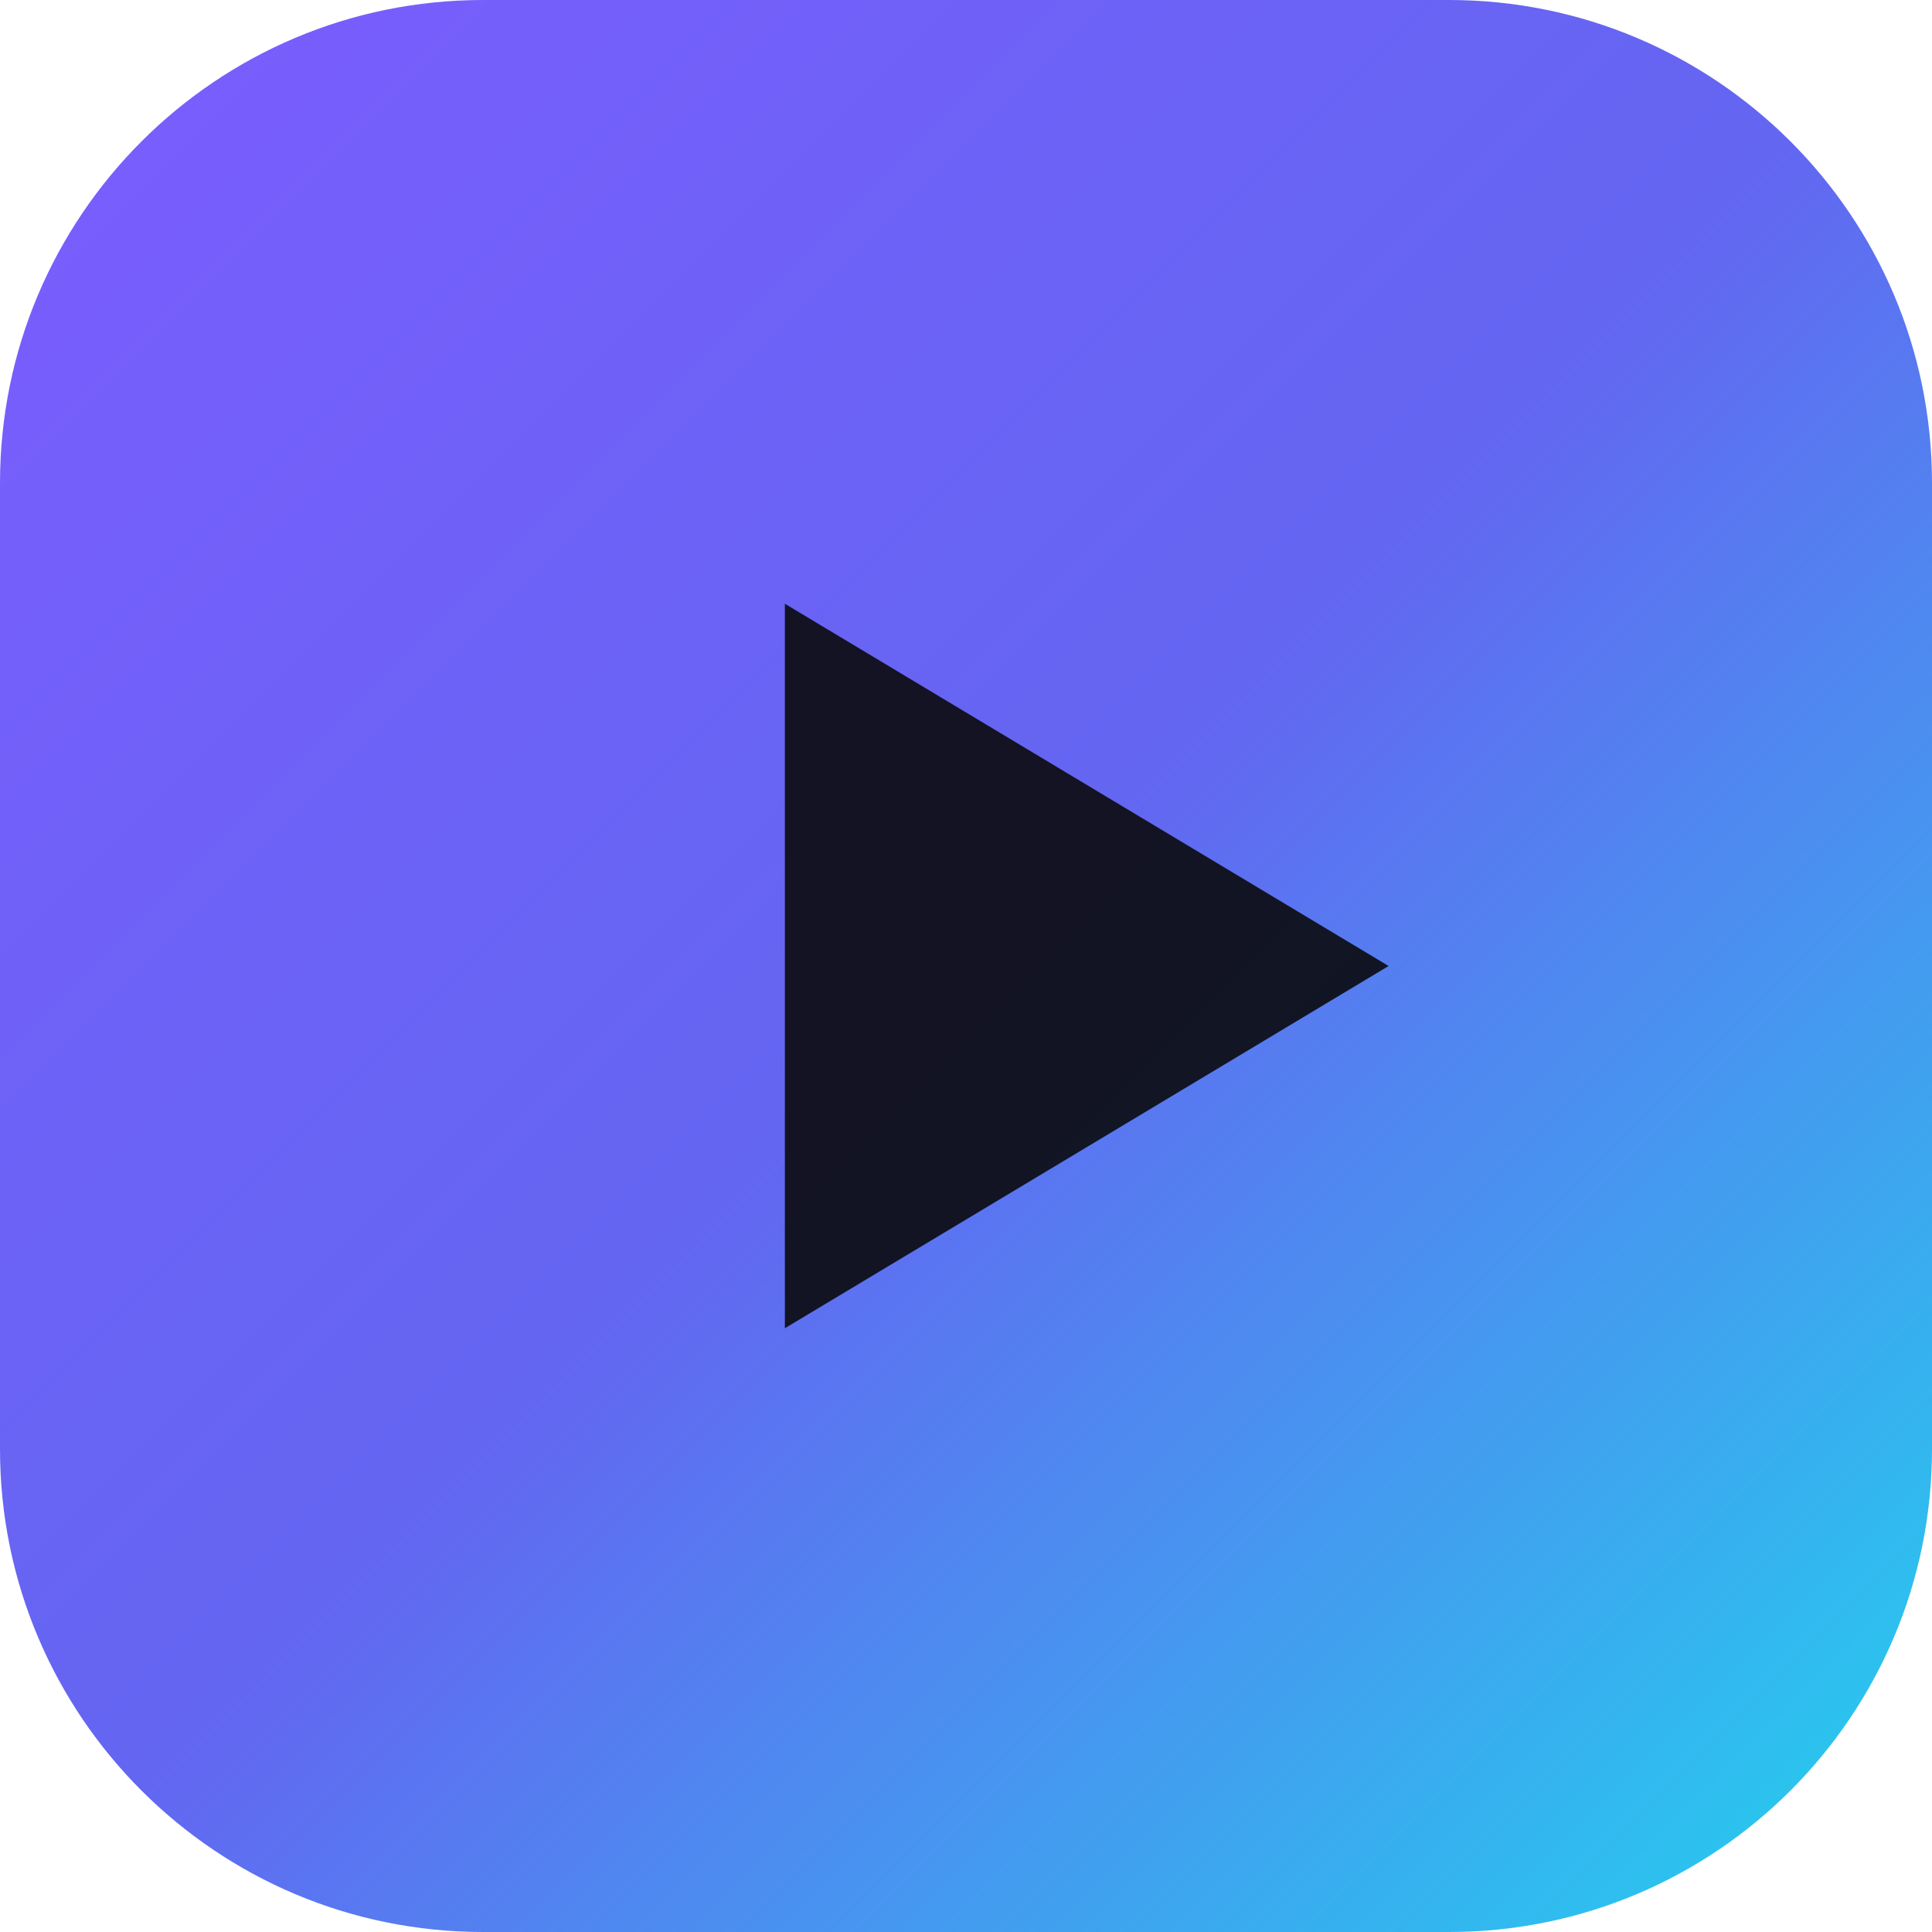
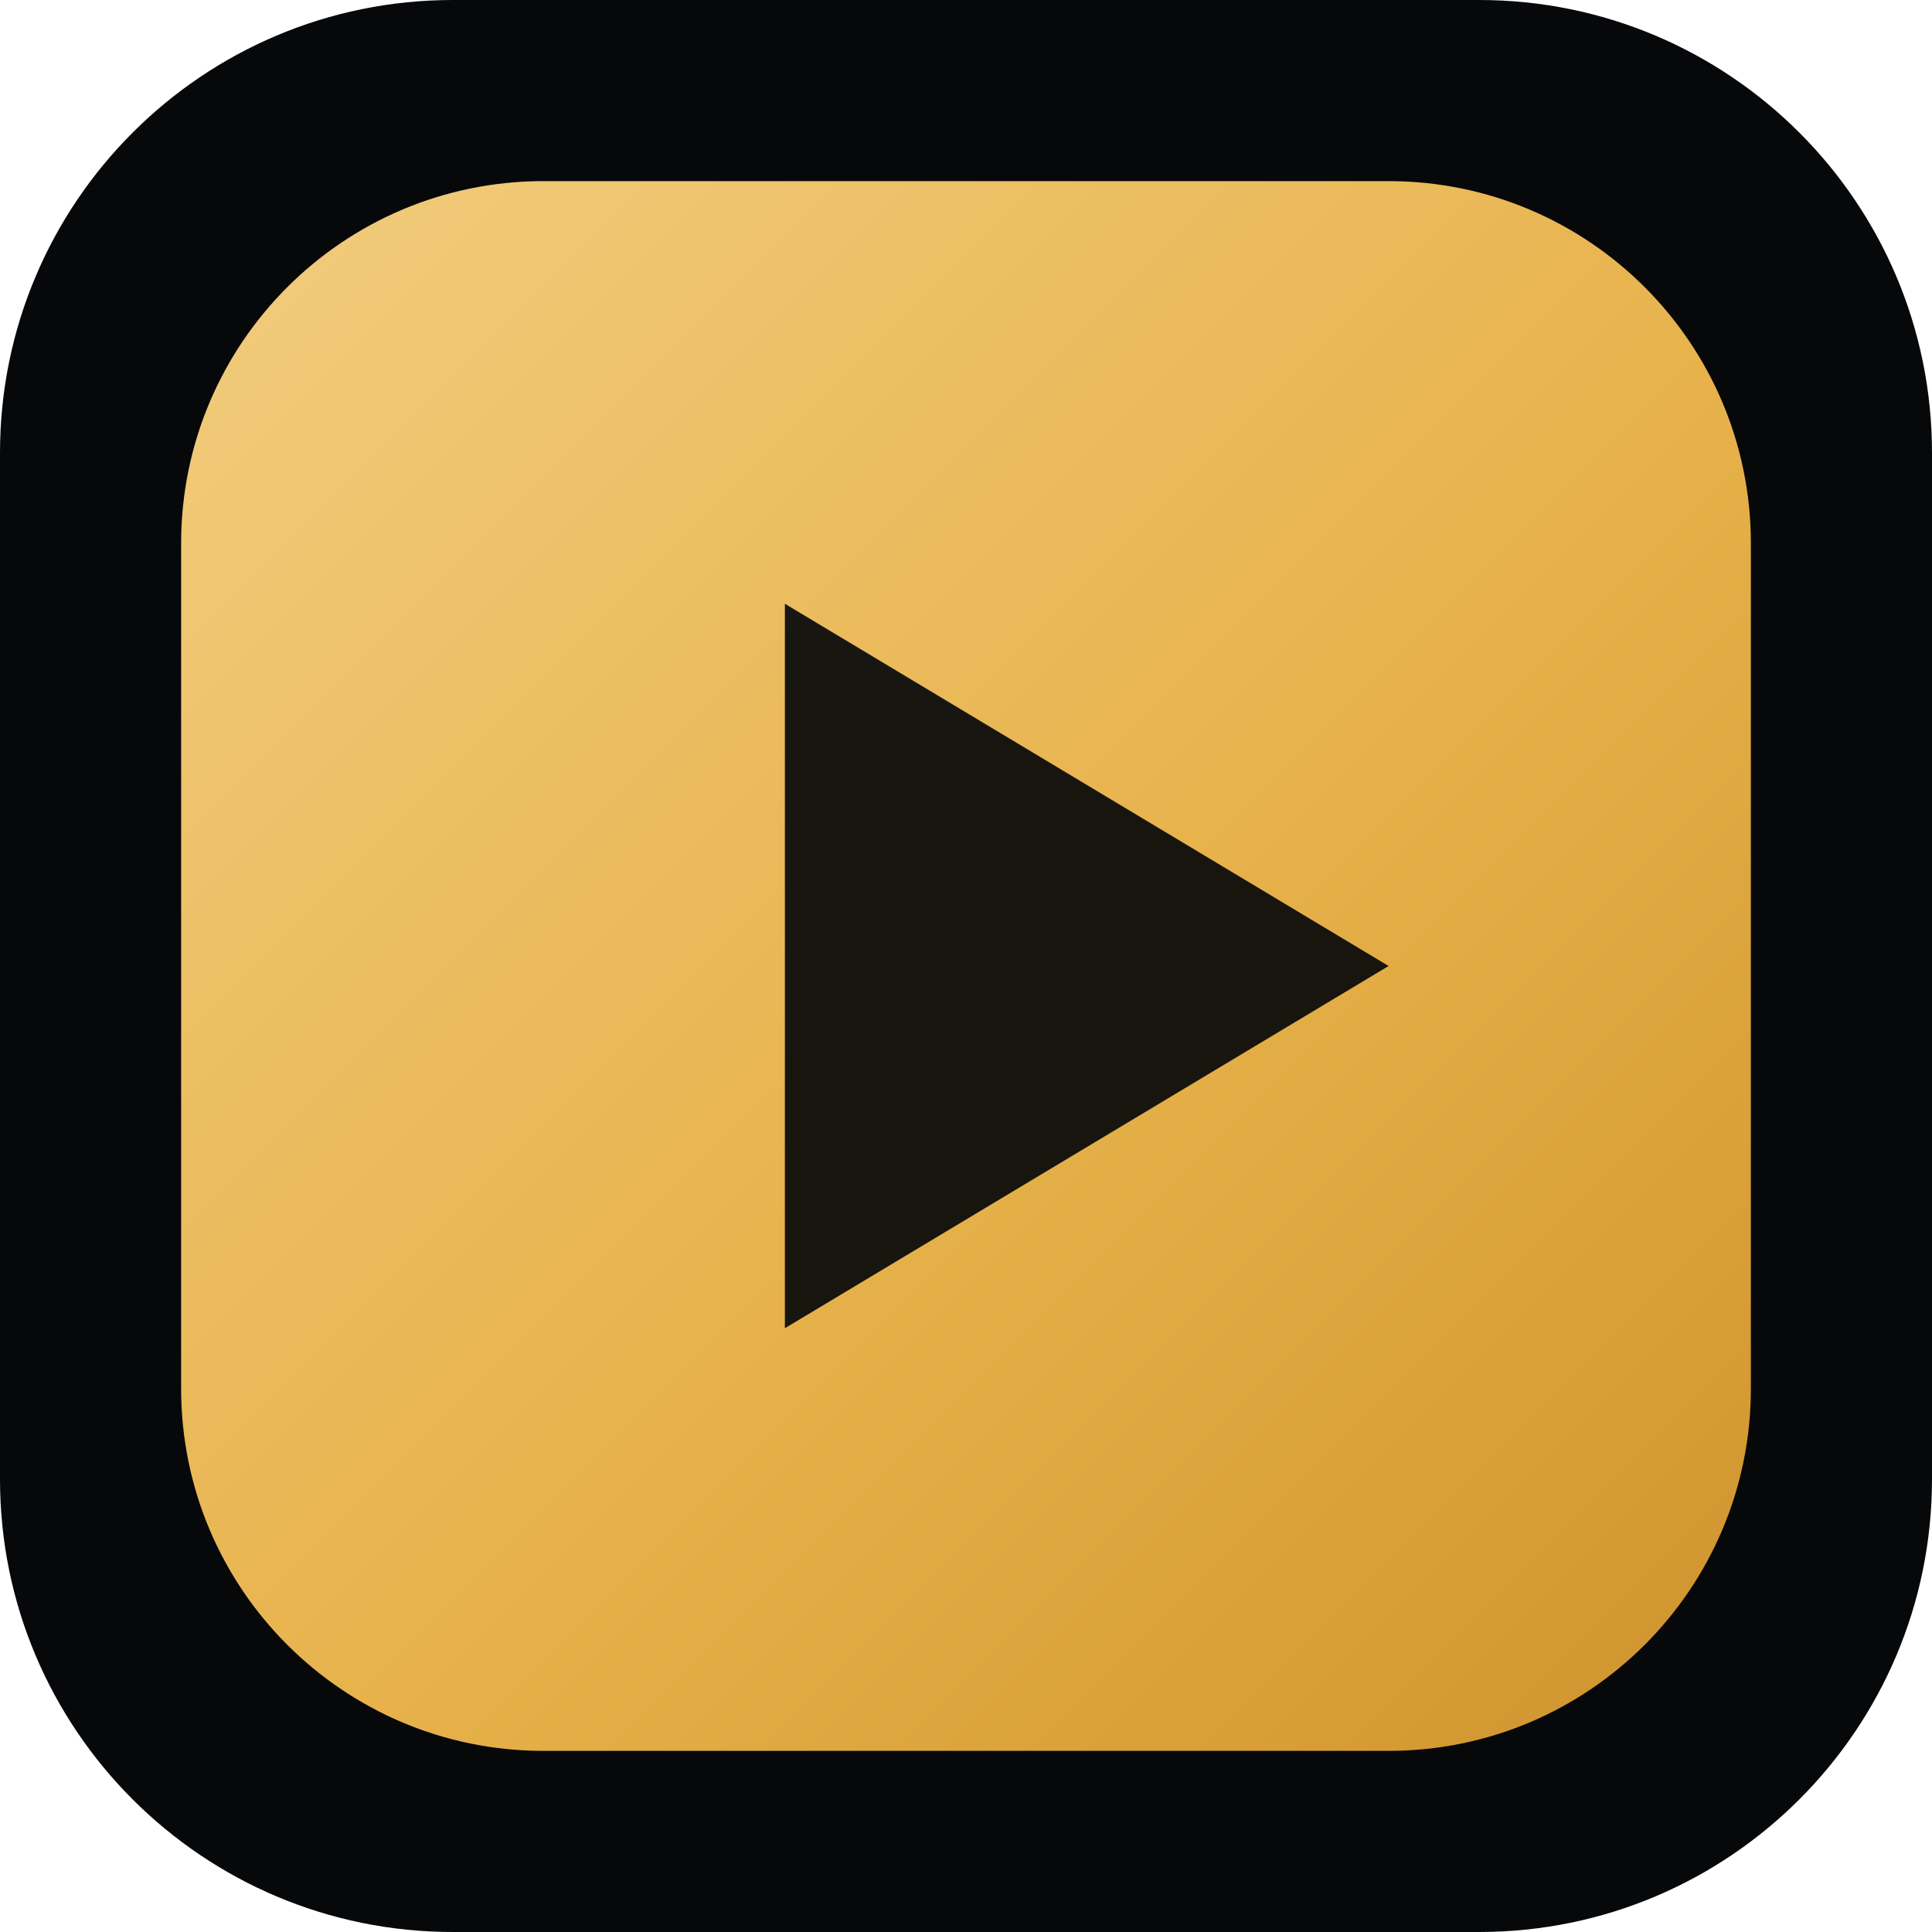
<svg xmlns="http://www.w3.org/2000/svg" width="64" height="64" viewBox="0 0 64 64">
  <defs>
    <linearGradient id="fav" x1="0" y1="0" x2="1" y2="1">
-       <stop offset="0%" stop-color="#7C5CFF" />
-       <stop offset="50%" stop-color="#6366F1" />
-       <stop offset="100%" stop-color="#22D3EE" />
+       <stop offset="0%" stop-color="#F2CD80" />
+       <stop offset="55%" stop-color="#E7B24B" />
+       <stop offset="100%" stop-color="#CF922C" />
    </linearGradient>
  </defs>
-   <rect width="64" height="64" rx="16" fill="url(#fav)" />
-   <path d="M26 20 L46 32 L26 44 Z" fill="#0A0A0C" opacity="0.9" />
+   <rect width="64" height="64" rx="15" fill="#07080A" />
+   <rect x="6" y="6" width="52" height="52" rx="12" fill="url(#fav)" />
+   <path d="M26 20 L46 32 L26 44 Z" fill="#07080A" opacity="0.92" />
</svg>
